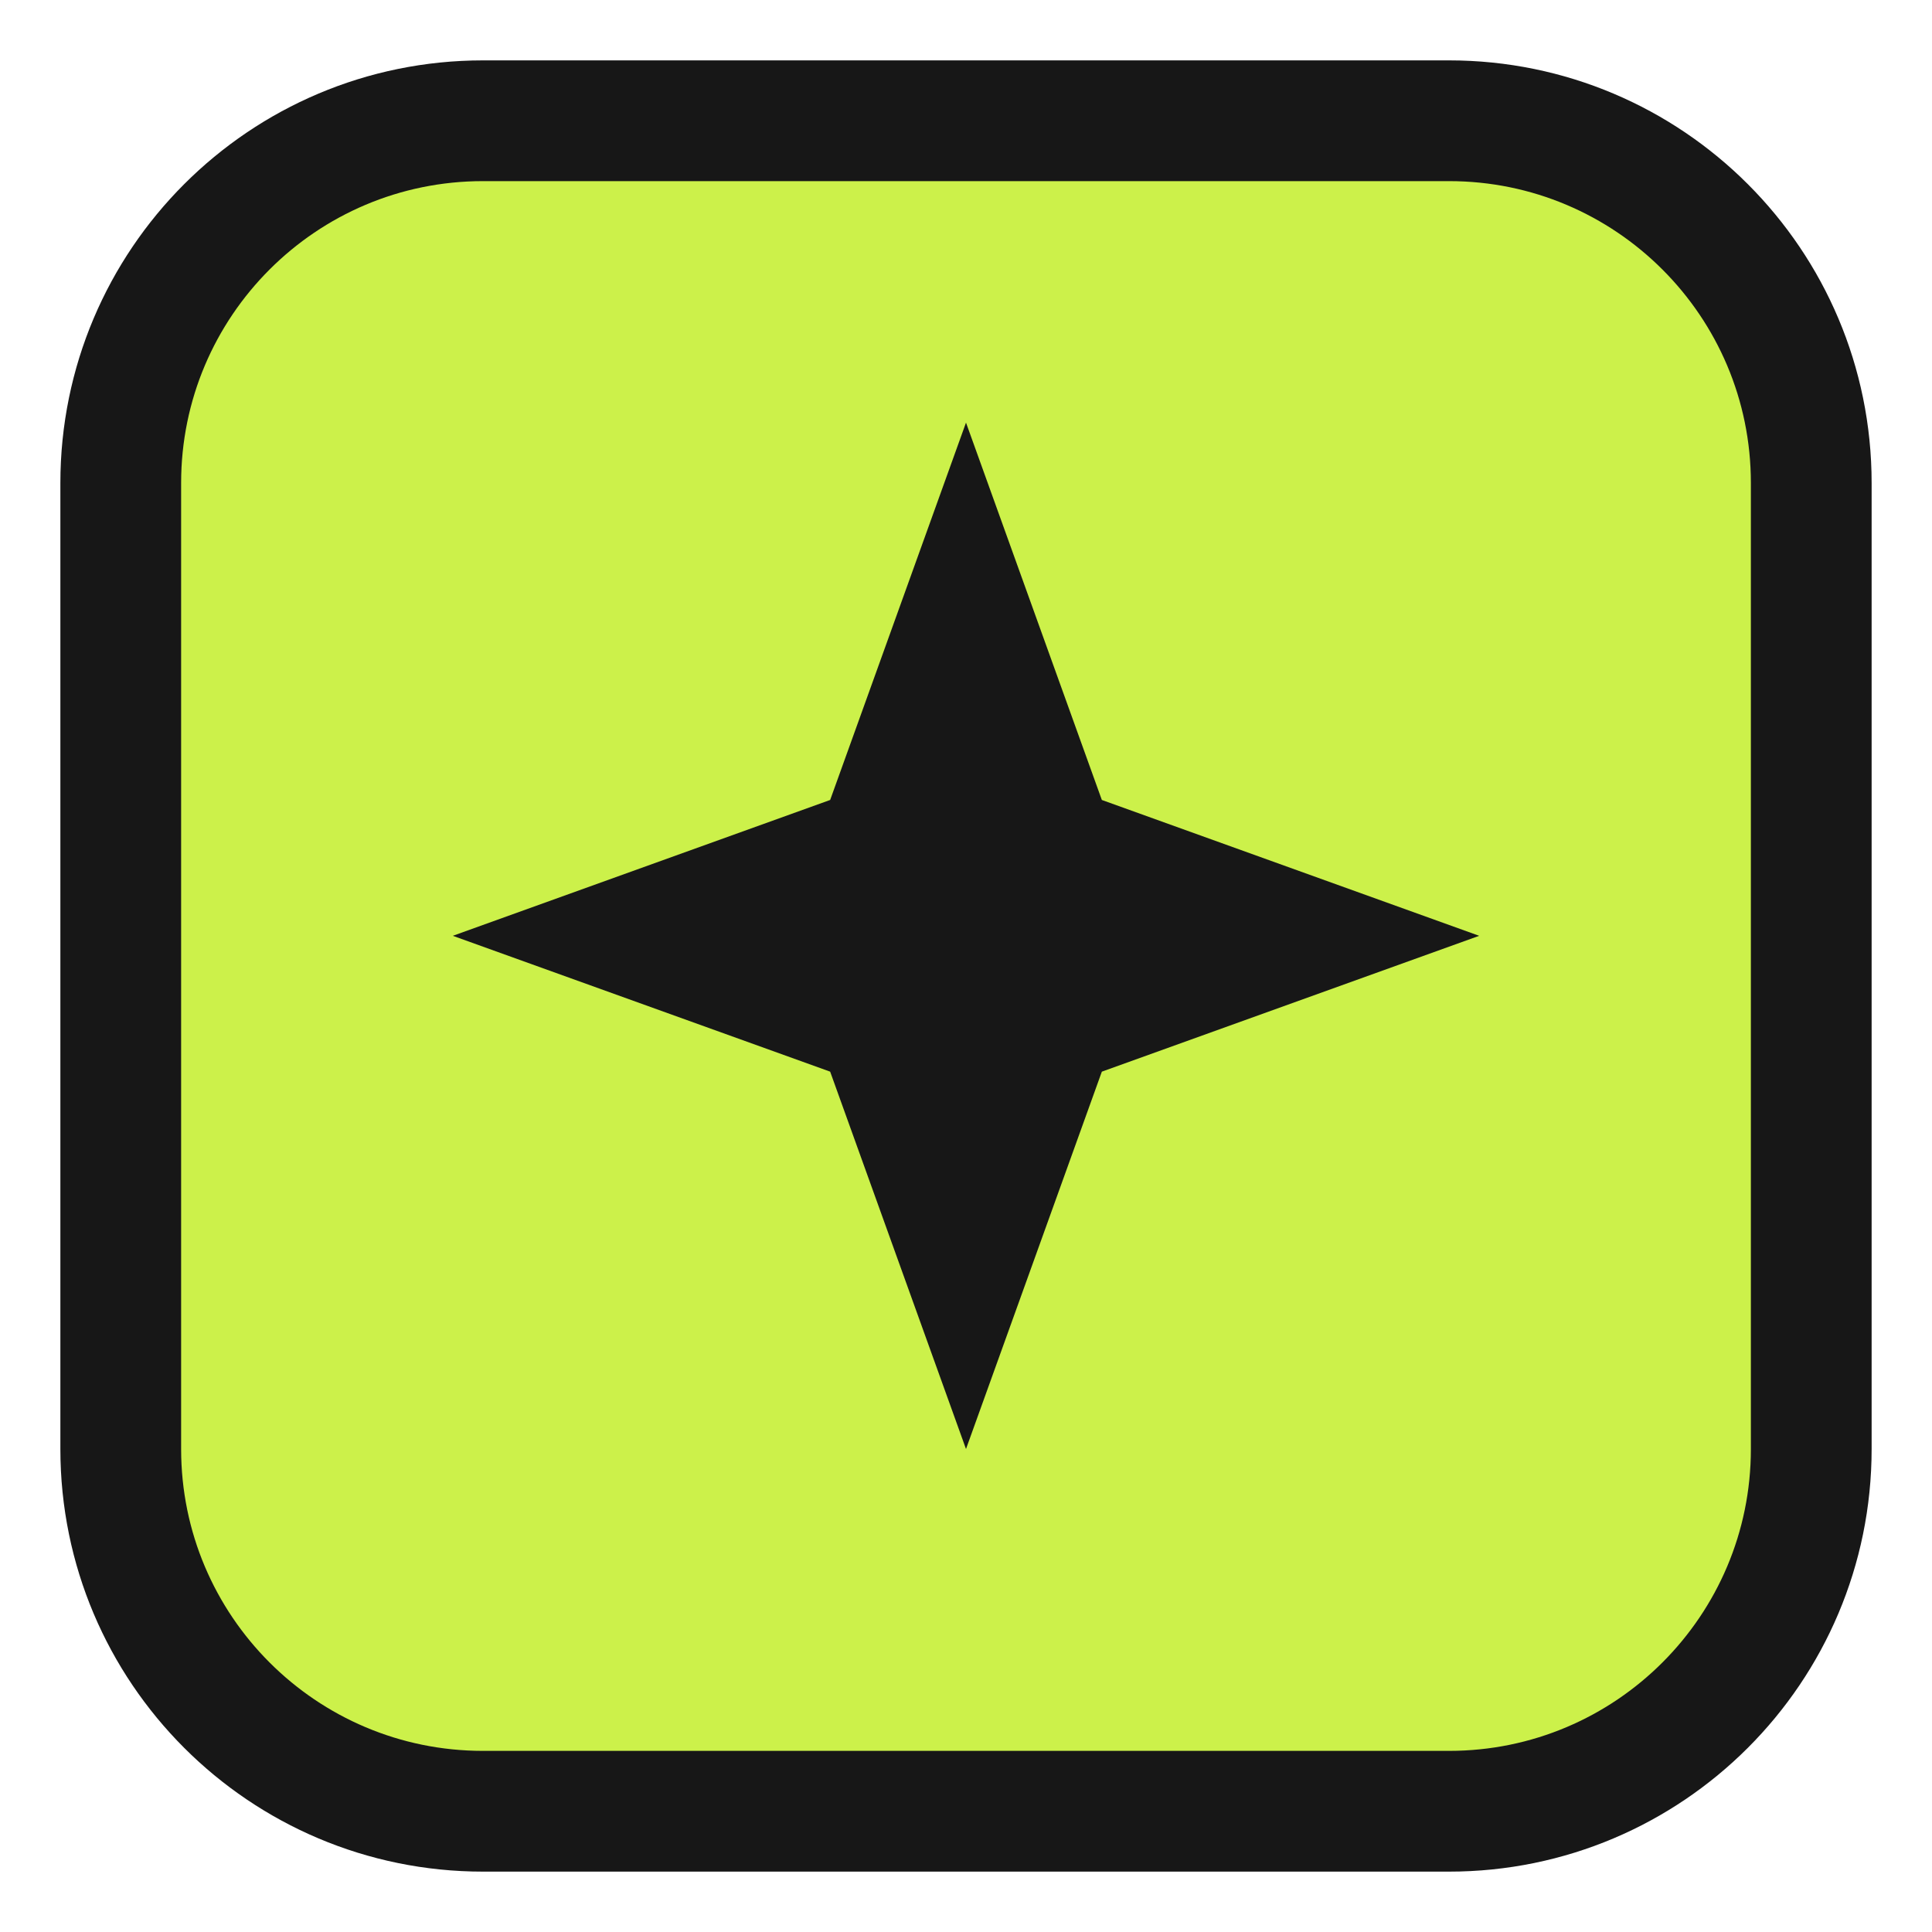
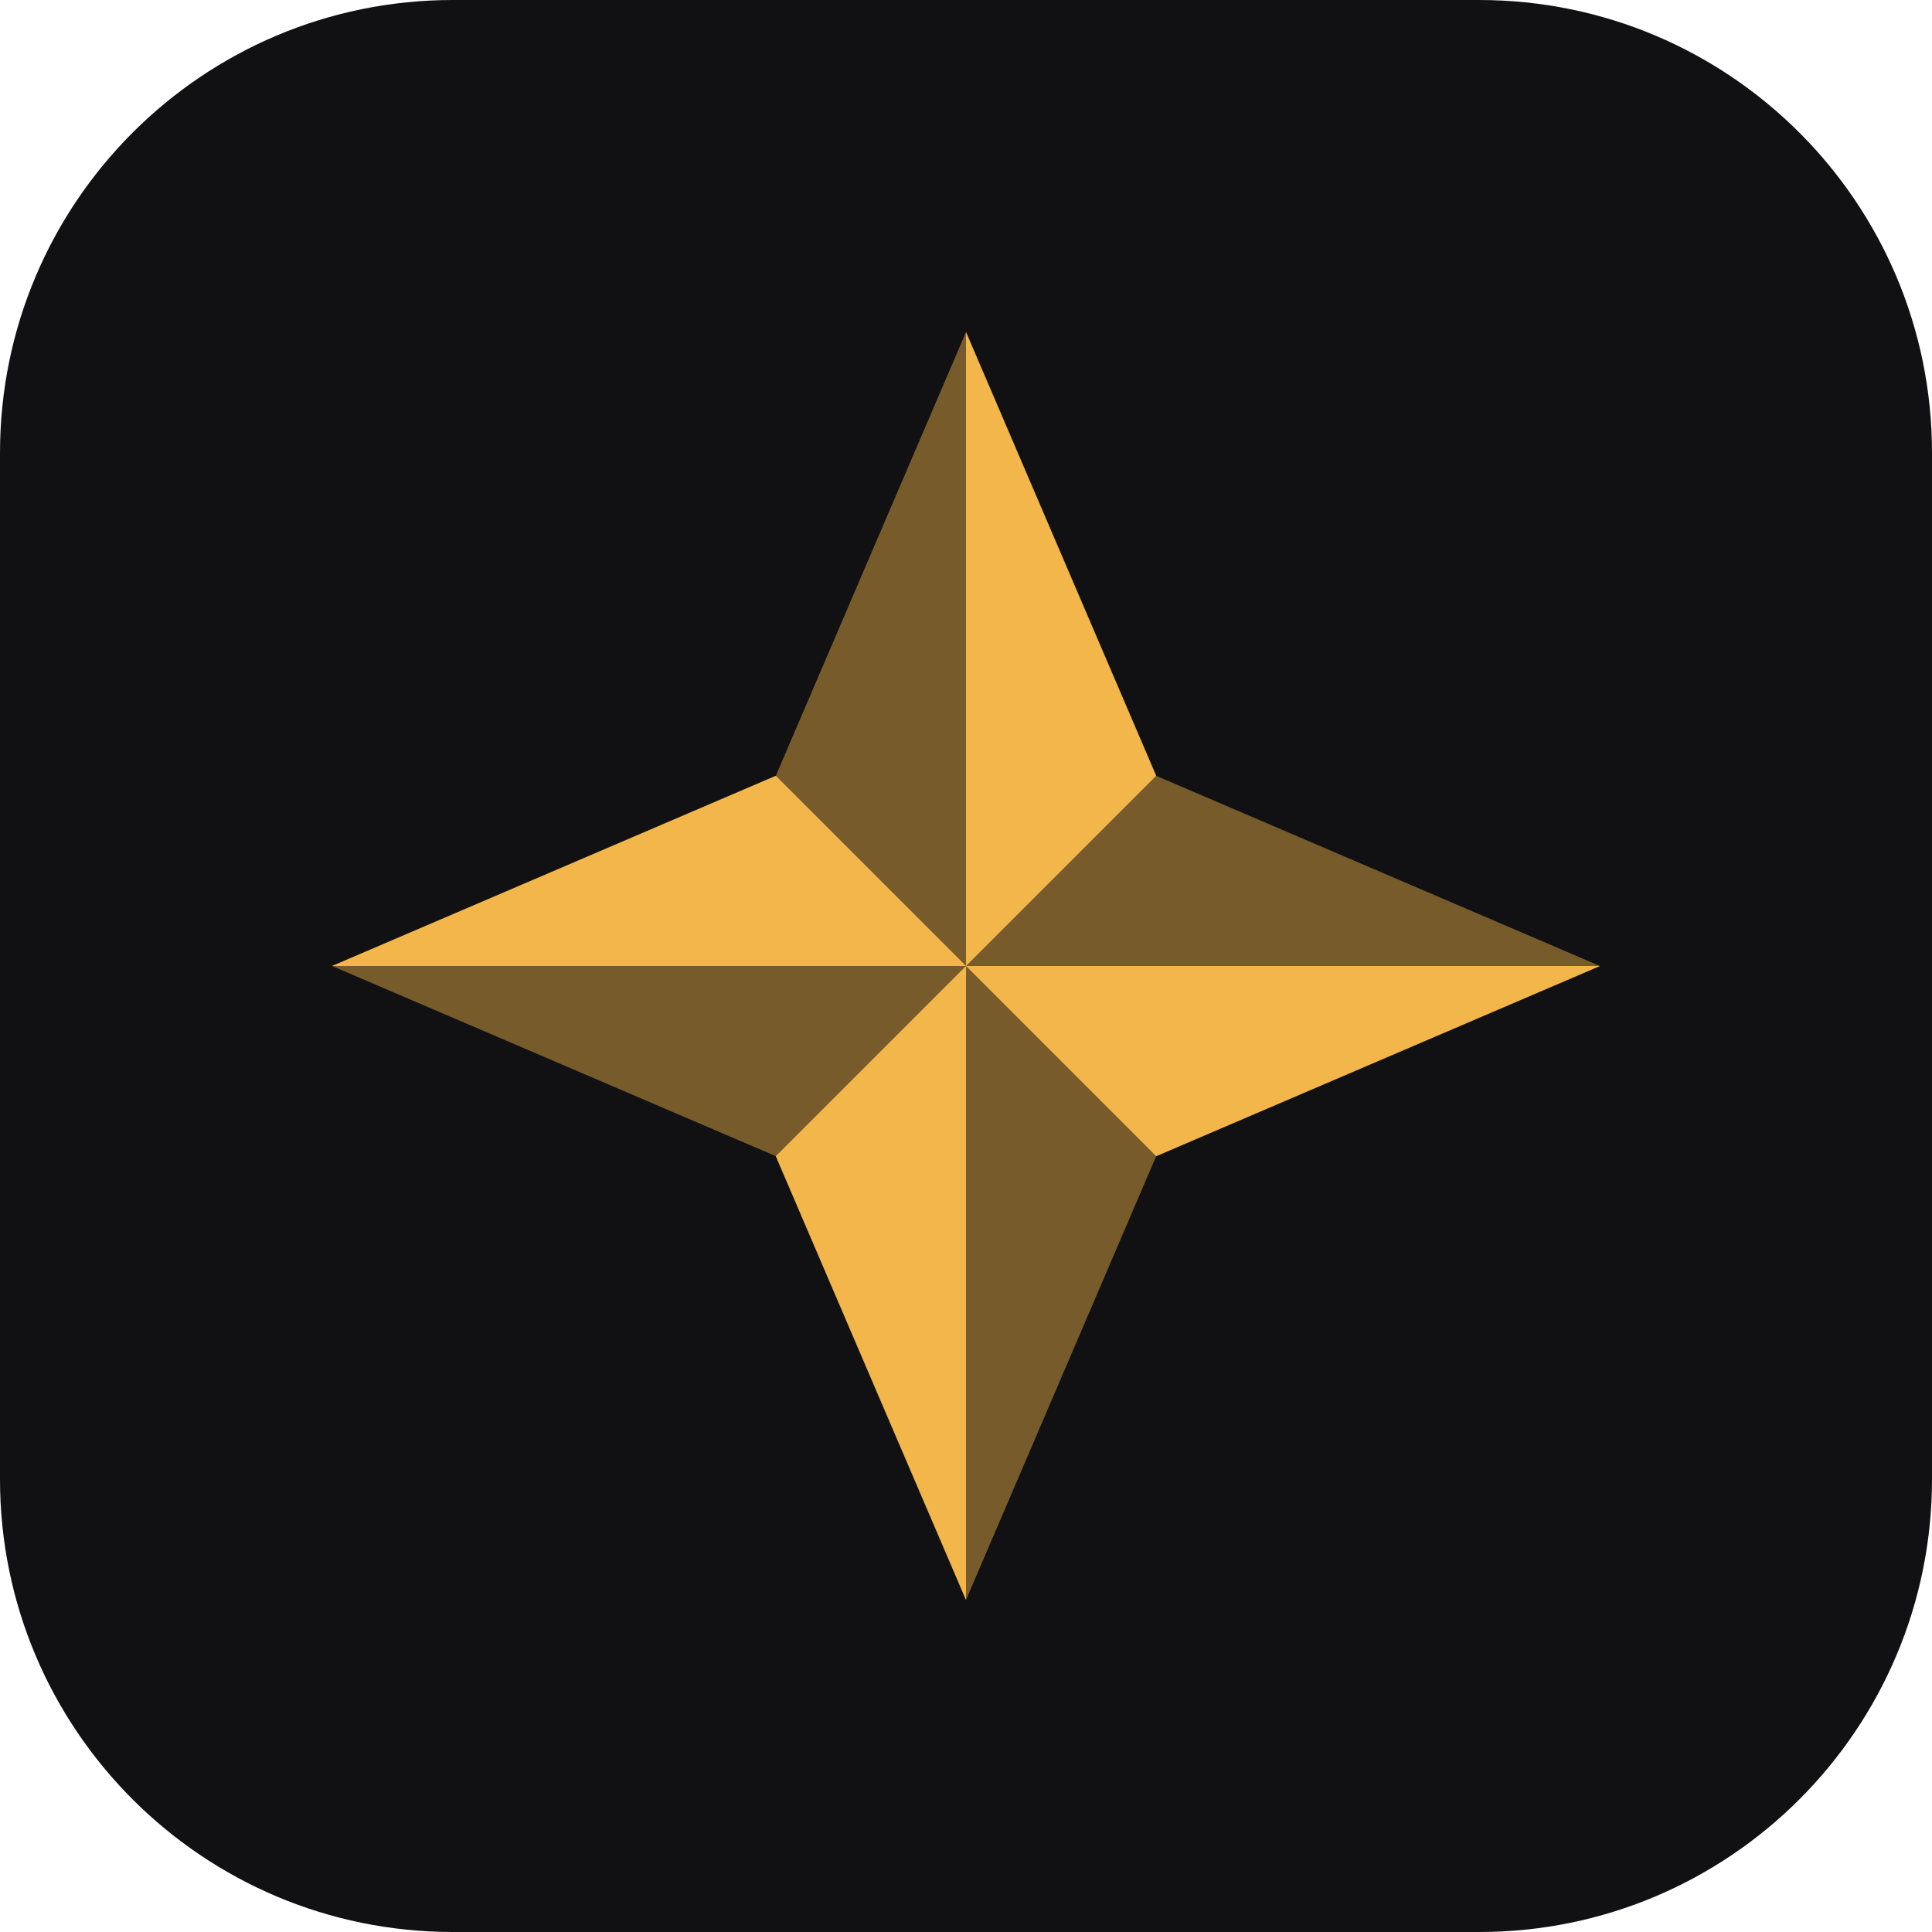
<svg xmlns="http://www.w3.org/2000/svg" viewBox="0 0 64 64">
-   <rect x="4" y="4" width="56" height="56" rx="12" fill="#ccf14a" stroke="#171717" stroke-width="4" />
-   <path d="M32 14l4.5 12.5L49 31l-12.5 4.5L32 48l-4.5-12.5L15 31l12.5-4.5z" fill="#171717" />
+   <rect width="64" height="64" rx="15" fill="#111113" />
+   <g fill="#f3b64a" transform="translate(32 32) scale(2.1) translate(-12 -12)">
+     <path opacity=".45" d="M12 2 15 9l7 3-7 3-3 7-3-7-7-3 7-3z" />
+     <path d="M12 12V2l3 7zm0 0h10l-7 3zm0 0v10l-3-7zm0 0H2l7-3z" />
+   </g>
</svg>
